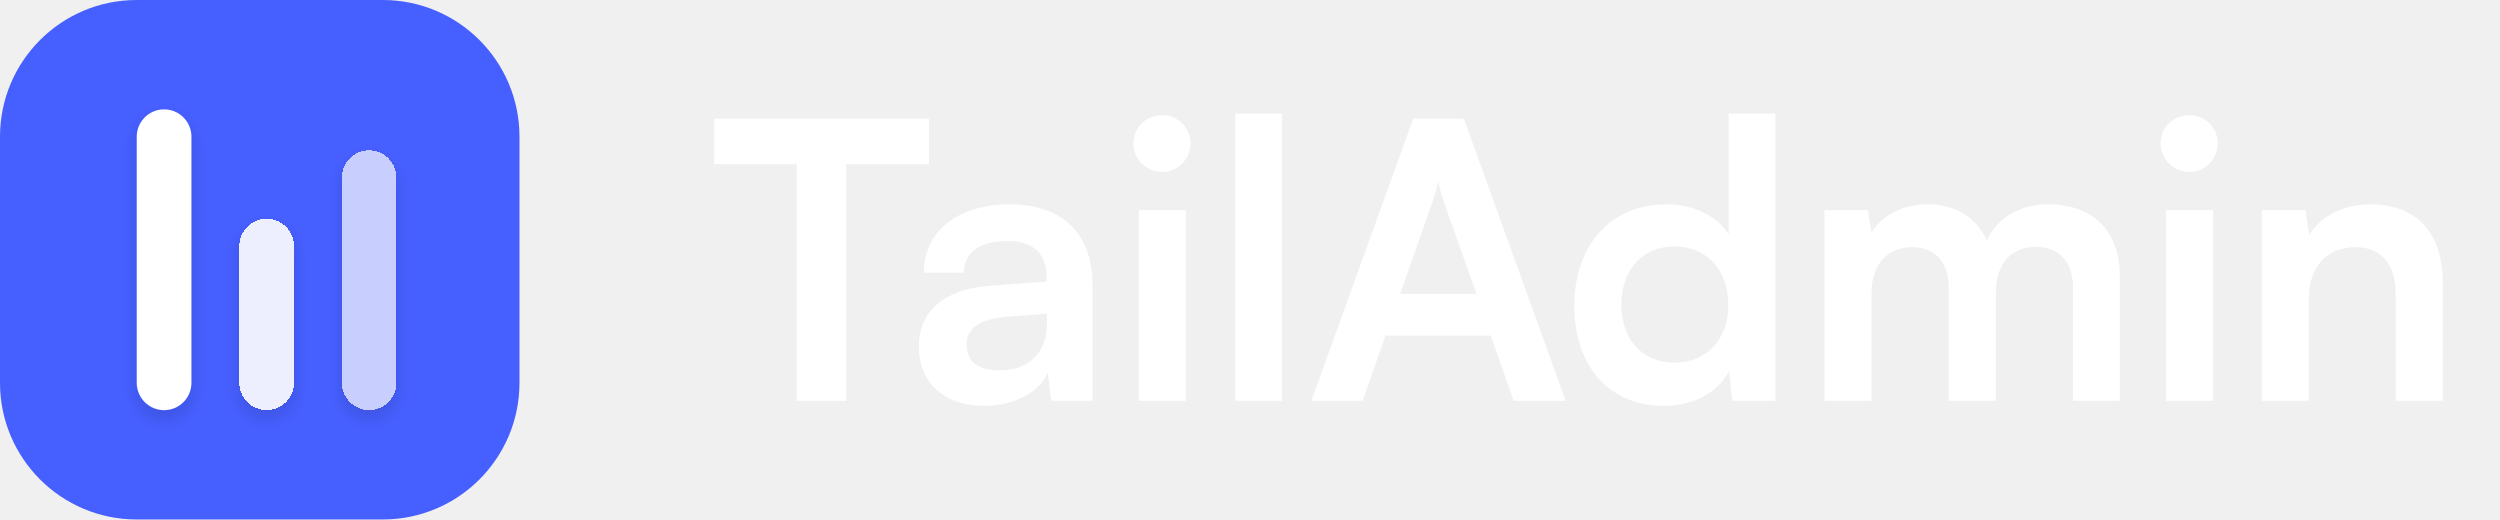
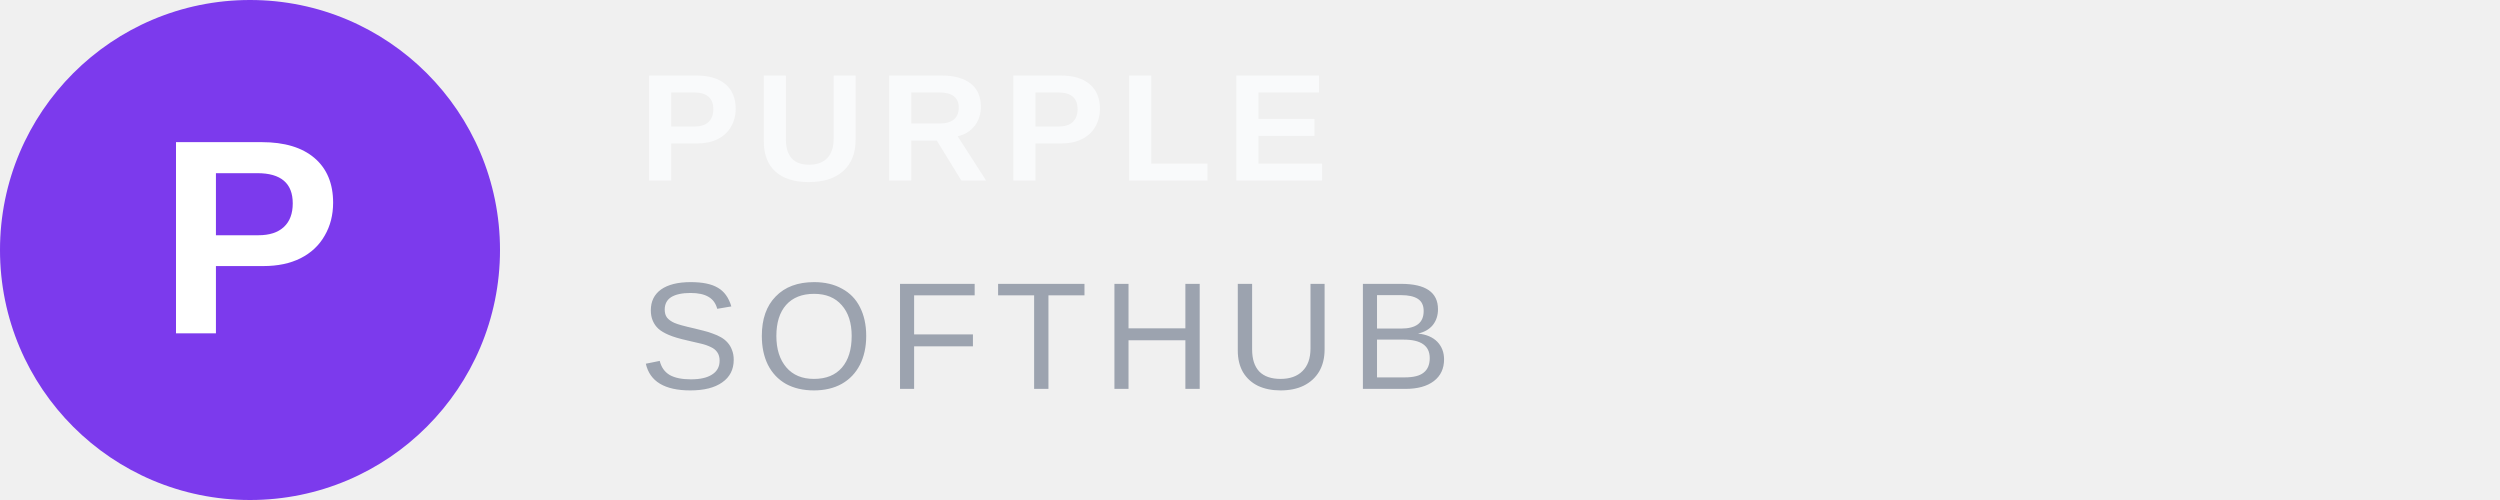
- <svg xmlns="http://www.w3.org/2000/svg" width="154" height="32" viewBox="0 0 154 32" fill="none">
-   <path d="M0 8.421C0 3.77 3.77 0 8.421 0H23.579C28.23 0 32 3.77 32 8.421V23.579C32 28.23 28.23 32 23.579 32H8.421C3.77 32 0 28.23 0 23.579V8.421Z" fill="#465FFF" />
-   <g filter="url(#filter0_d_1608_324)">
-     <path d="M8.424 8.422C8.424 7.491 9.178 6.737 10.108 6.737C11.038 6.737 11.792 7.491 11.792 8.422V23.579C11.792 24.51 11.038 25.264 10.108 25.264C9.178 25.264 8.424 24.51 8.424 23.579V8.422Z" fill="white" />
-   </g>
-   <g filter="url(#filter1_d_1608_324)">
-     <path d="M14.742 15.157C14.742 14.227 15.496 13.473 16.426 13.473C17.357 13.473 18.111 14.227 18.111 15.157V23.578C18.111 24.508 17.357 25.262 16.426 25.262C15.496 25.262 14.742 24.508 14.742 23.578V15.157Z" fill="white" fill-opacity="0.9" shape-rendering="crispEdges" />
-   </g>
-   <g filter="url(#filter2_d_1608_324)">
-     <path d="M21.055 10.946C21.055 10.016 21.809 9.262 22.739 9.262C23.669 9.262 24.423 10.016 24.423 10.946V23.578C24.423 24.508 23.669 25.262 22.739 25.262C21.809 25.262 21.055 24.508 21.055 23.578V10.946Z" fill="white" fill-opacity="0.7" shape-rendering="crispEdges" />
-   </g>
-   <path d="M44 10.115H49.089V24.691H52.132V10.115H57.221V7.309H44V10.115Z" fill="white" />
-   <path d="M60.617 25C62.448 25 64.042 24.168 64.541 22.955L64.755 24.691H67.299V17.558C67.299 14.3 65.349 12.588 62.187 12.588C59.001 12.588 56.908 14.252 56.908 16.797H59.381C59.381 15.56 60.332 14.847 62.044 14.847C63.518 14.847 64.47 15.489 64.47 17.082V17.343L60.95 17.605C58.168 17.819 56.599 19.174 56.599 21.338C56.599 23.549 58.121 25 60.617 25ZM61.569 22.812C60.261 22.812 59.547 22.289 59.547 21.219C59.547 20.268 60.237 19.674 62.044 19.507L64.493 19.317V19.935C64.493 21.742 63.352 22.812 61.569 22.812Z" fill="white" />
-   <path d="M71.6 10.591C72.551 10.591 73.335 9.806 73.335 8.831C73.335 7.856 72.551 7.095 71.6 7.095C70.601 7.095 69.816 7.856 69.816 8.831C69.816 9.806 70.601 10.591 71.6 10.591ZM70.149 24.691H73.05V12.944H70.149V24.691Z" fill="white" />
-   <path d="M78.972 24.691V7H76.095V24.691H78.972Z" fill="white" />
-   <path d="M83.941 24.691L85.344 20.672H91.835L93.238 24.691H96.448L90.171 7.309H87.056L80.778 24.691H83.941ZM88.221 12.493C88.387 12.017 88.53 11.494 88.601 11.161C88.649 11.518 88.815 12.041 88.958 12.493L90.955 18.104H86.247L88.221 12.493Z" fill="white" />
-   <path d="M102.493 25C104.276 25 105.798 24.215 106.511 22.86L106.701 24.691H109.364V7H106.487V14.443C105.75 13.277 104.3 12.588 102.659 12.588C99.116 12.588 96.976 15.203 96.976 18.865C96.976 22.503 99.092 25 102.493 25ZM103.135 22.337C101.113 22.337 99.877 20.863 99.877 18.77C99.877 16.678 101.113 15.18 103.135 15.18C105.156 15.18 106.464 16.654 106.464 18.77C106.464 20.886 105.156 22.337 103.135 22.337Z" fill="white" />
-   <path d="M115.289 24.691V18.033C115.289 16.131 116.406 15.227 117.785 15.227C119.164 15.227 120.044 16.107 120.044 17.748V24.691H122.945V18.033C122.945 16.107 124.015 15.203 125.418 15.203C126.797 15.203 127.701 16.083 127.701 17.771V24.691H130.578V17.011C130.578 14.3 129.008 12.588 126.155 12.588C124.372 12.588 122.993 13.468 122.398 14.823C121.78 13.468 120.543 12.588 118.76 12.588C117.072 12.588 115.883 13.349 115.289 14.324L115.051 12.944H112.388V24.691H115.289Z" fill="white" />
-   <path d="M134.876 10.591C135.827 10.591 136.612 9.806 136.612 8.831C136.612 7.856 135.827 7.095 134.876 7.095C133.877 7.095 133.093 7.856 133.093 8.831C133.093 9.806 133.877 10.591 134.876 10.591ZM133.426 24.691H136.327V12.944H133.426V24.691Z" fill="white" />
-   <path d="M142.225 24.691V18.366C142.225 16.464 143.318 15.227 145.102 15.227C146.6 15.227 147.575 16.178 147.575 18.152V24.691H150.476V17.462C150.476 14.419 148.954 12.588 146.005 12.588C144.412 12.588 142.985 13.277 142.248 14.466L142.011 12.944H139.324V24.691H142.225Z" fill="white" />
-   <defs>
-     <filter id="filter0_d_1608_324" x="7.424" y="6.237" width="5.368" height="20.526" filterUnits="userSpaceOnUse" color-interpolation-filters="sRGB">
-       <feFlood flood-opacity="0" result="BackgroundImageFix" />
-       <feColorMatrix in="SourceAlpha" type="matrix" values="0 0 0 0 0 0 0 0 0 0 0 0 0 0 0 0 0 0 127 0" result="hardAlpha" />
-       <feOffset dy="0.5" />
-       <feGaussianBlur stdDeviation="0.5" />
-       <feComposite in2="hardAlpha" operator="out" />
-       <feColorMatrix type="matrix" values="0 0 0 0 0 0 0 0 0 0 0 0 0 0 0 0 0 0 0.12 0" />
-       <feBlend mode="normal" in2="BackgroundImageFix" result="effect1_dropShadow_1608_324" />
-       <feBlend mode="normal" in="SourceGraphic" in2="effect1_dropShadow_1608_324" result="shape" />
-     </filter>
-     <filter id="filter1_d_1608_324" x="13.742" y="12.973" width="5.368" height="13.79" filterUnits="userSpaceOnUse" color-interpolation-filters="sRGB">
-       <feFlood flood-opacity="0" result="BackgroundImageFix" />
-       <feColorMatrix in="SourceAlpha" type="matrix" values="0 0 0 0 0 0 0 0 0 0 0 0 0 0 0 0 0 0 127 0" result="hardAlpha" />
-       <feOffset dy="0.5" />
-       <feGaussianBlur stdDeviation="0.5" />
-       <feComposite in2="hardAlpha" operator="out" />
-       <feColorMatrix type="matrix" values="0 0 0 0 0 0 0 0 0 0 0 0 0 0 0 0 0 0 0.12 0" />
-       <feBlend mode="normal" in2="BackgroundImageFix" result="effect1_dropShadow_1608_324" />
-       <feBlend mode="normal" in="SourceGraphic" in2="effect1_dropShadow_1608_324" result="shape" />
-     </filter>
-     <filter id="filter2_d_1608_324" x="20.055" y="8.762" width="5.368" height="18" filterUnits="userSpaceOnUse" color-interpolation-filters="sRGB">
-       <feFlood flood-opacity="0" result="BackgroundImageFix" />
-       <feColorMatrix in="SourceAlpha" type="matrix" values="0 0 0 0 0 0 0 0 0 0 0 0 0 0 0 0 0 0 127 0" result="hardAlpha" />
-       <feOffset dy="0.5" />
-       <feGaussianBlur stdDeviation="0.5" />
-       <feComposite in2="hardAlpha" operator="out" />
-       <feColorMatrix type="matrix" values="0 0 0 0 0 0 0 0 0 0 0 0 0 0 0 0 0 0 0.12 0" />
-       <feBlend mode="normal" in2="BackgroundImageFix" result="effect1_dropShadow_1608_324" />
-       <feBlend mode="normal" in="SourceGraphic" in2="effect1_dropShadow_1608_324" result="shape" />
-     </filter>
-   </defs>
+ <svg xmlns="http://www.w3.org/2000/svg" width="180" height="36" viewBox="0 0 180 36" fill="none">
+   <circle cx="18" cy="18" r="18" fill="#7C3AED" />
+   <text x="18" y="24" font-family="Arial, sans-serif" font-size="20" font-weight="800" fill="white" text-anchor="middle">P</text>
+   <text x="46" y="13" font-family="Arial, sans-serif" font-size="11" font-weight="700" fill="#F9FAFB" letter-spacing="1">PURPLE</text>
+   <text x="46" y="28" font-family="Arial, sans-serif" font-size="11" font-weight="400" fill="#9CA3AF" letter-spacing="1">SOFTHUB</text>
</svg>
